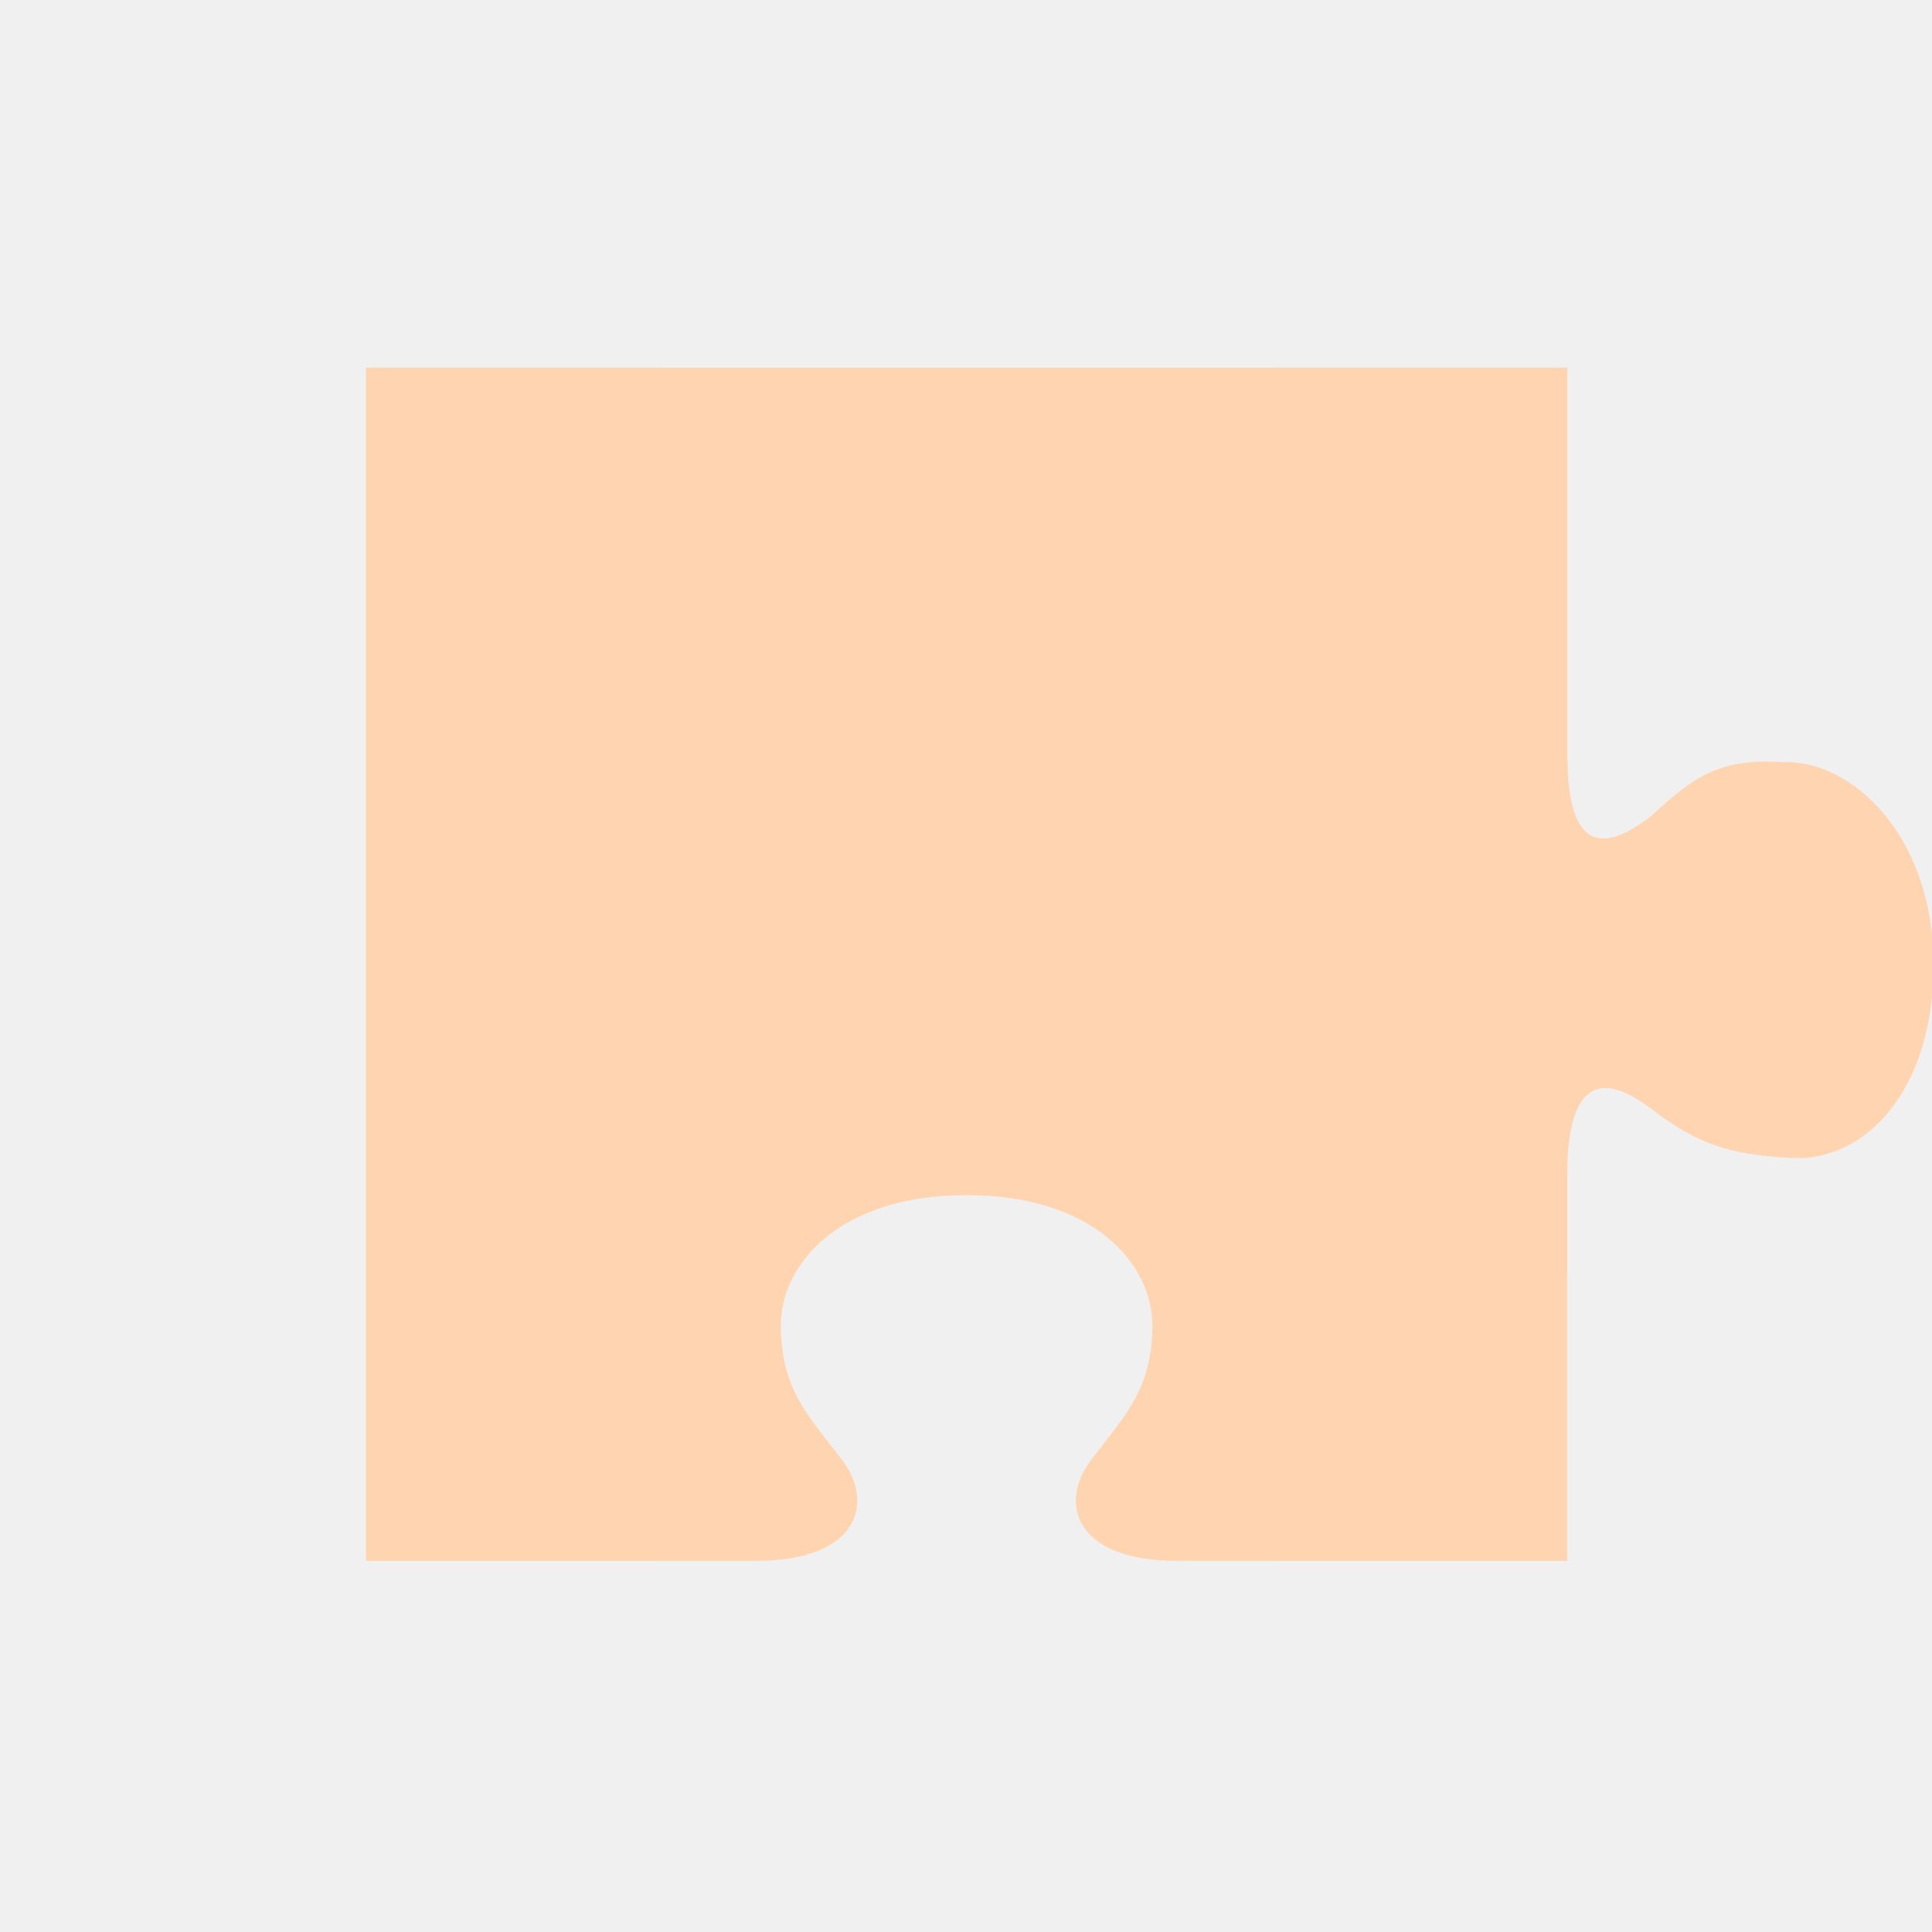
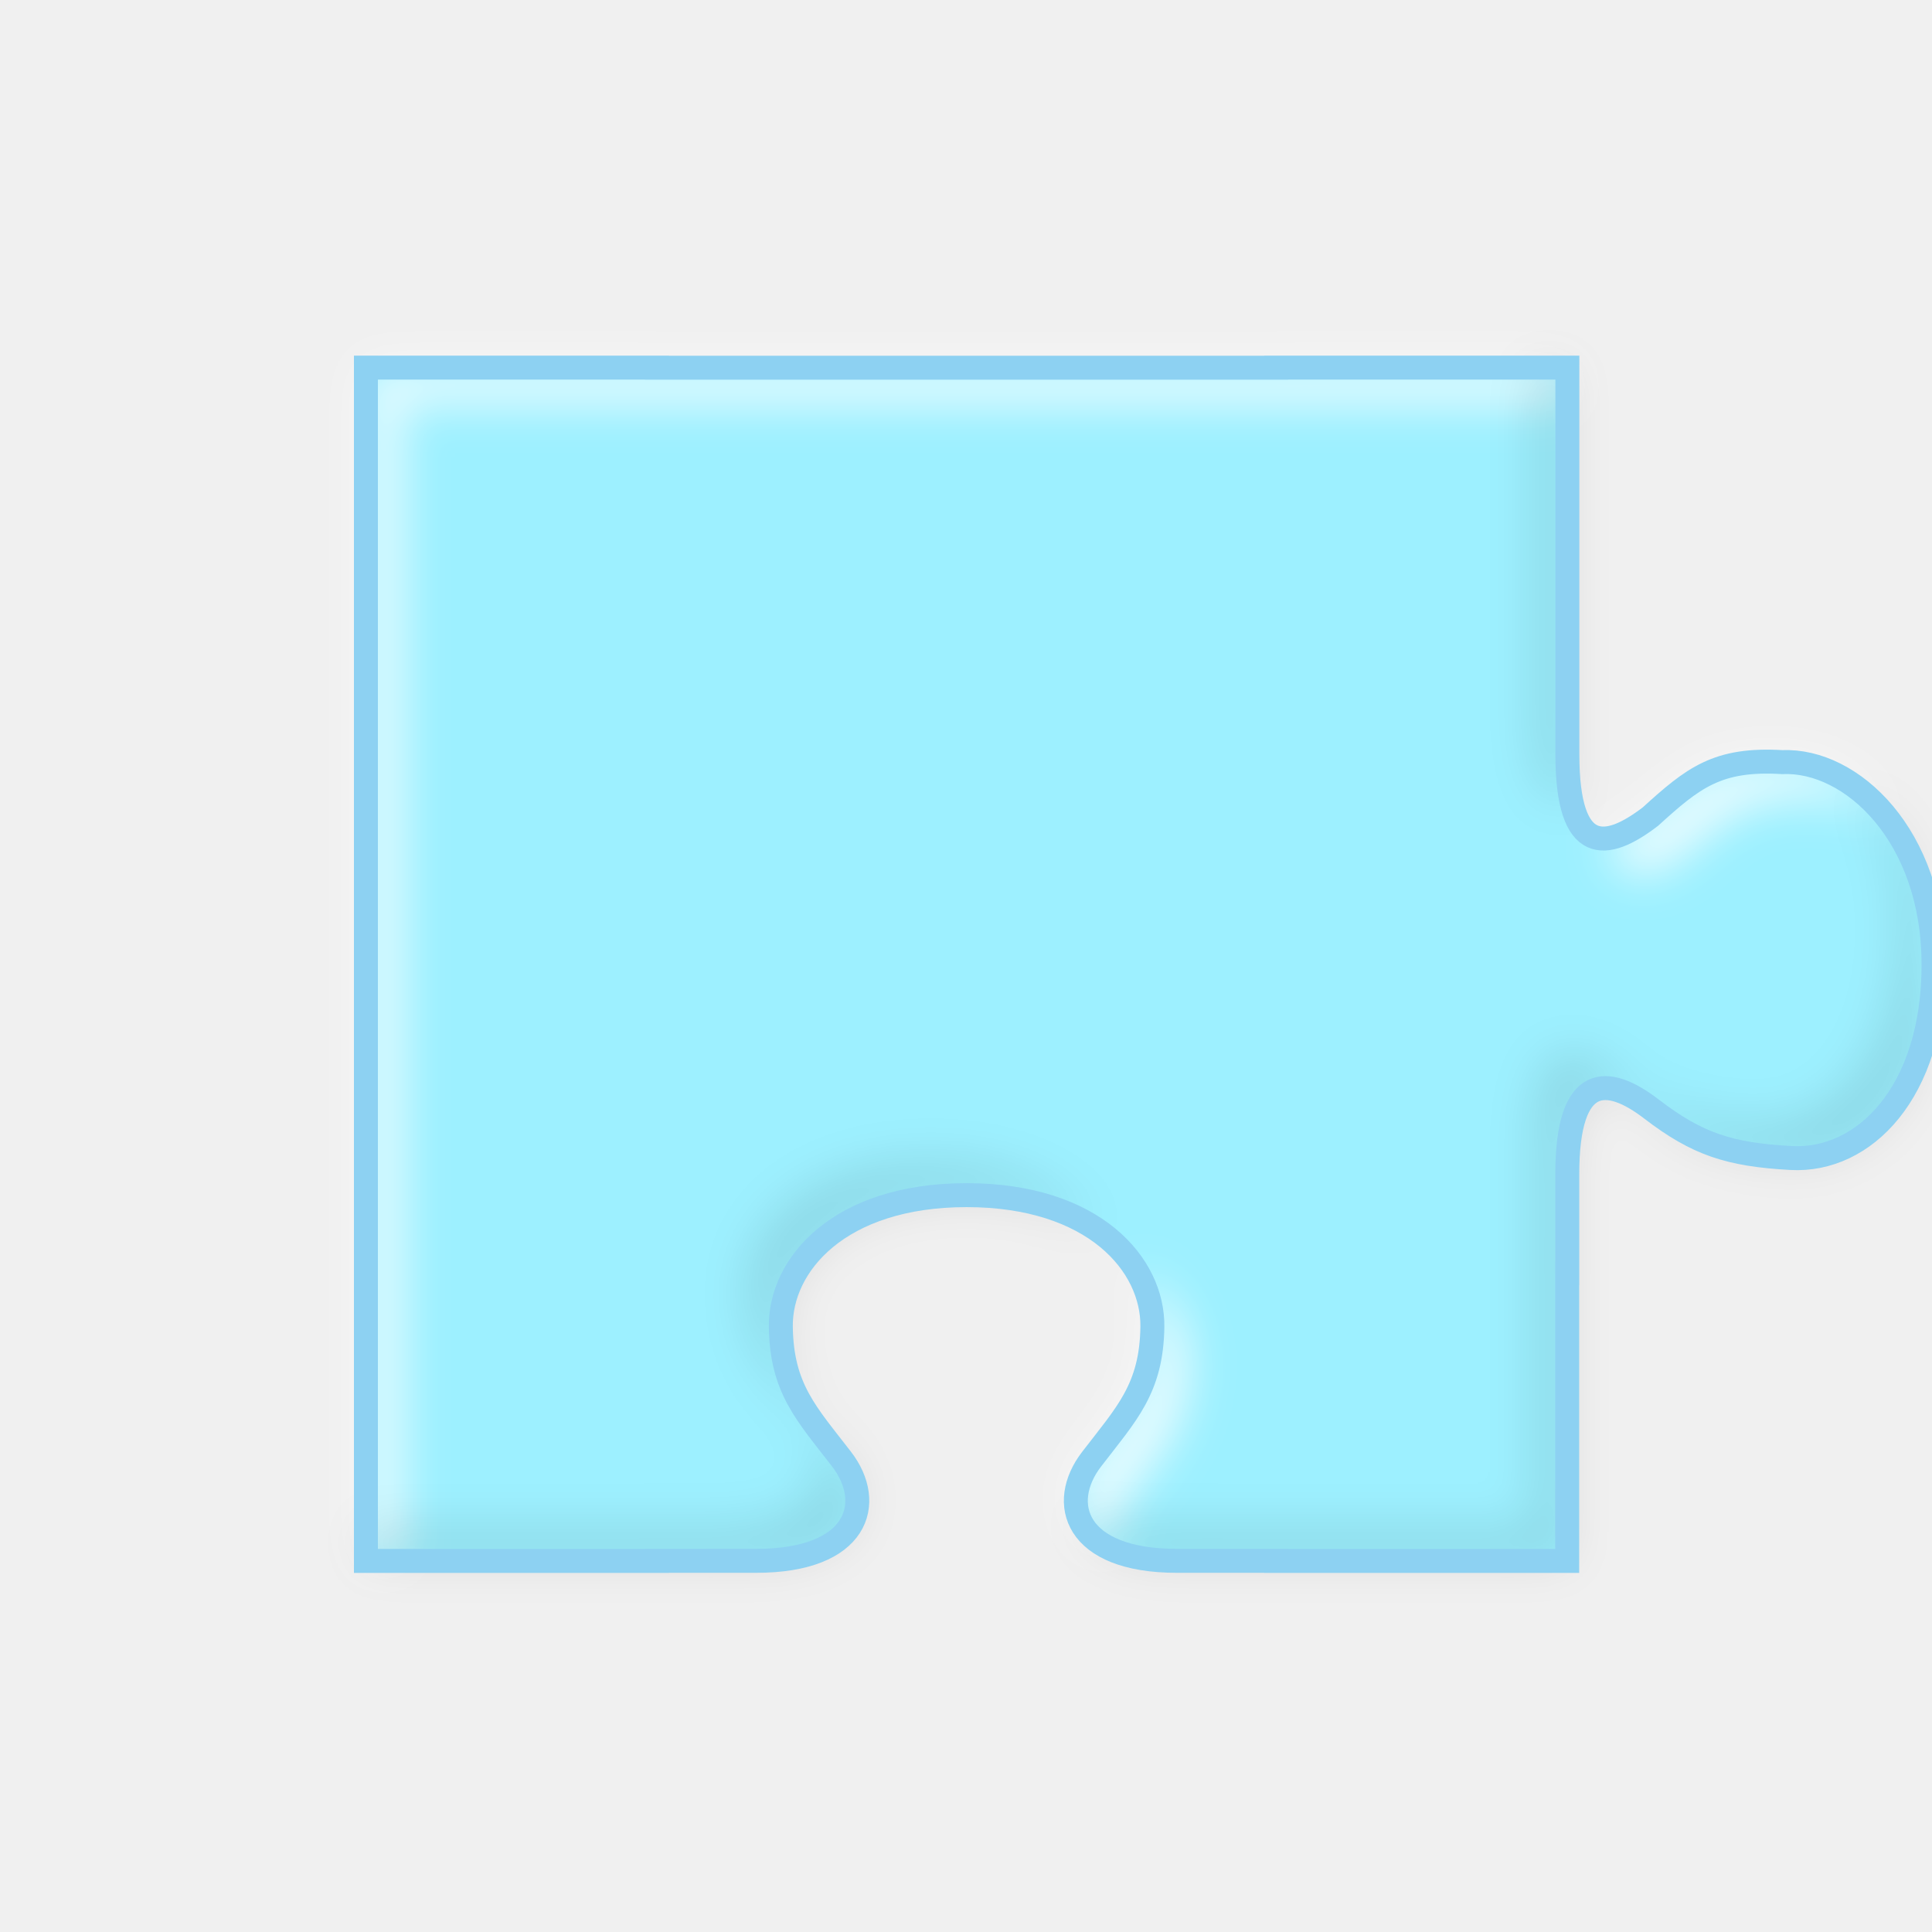
<svg xmlns="http://www.w3.org/2000/svg" width="16.13mm" height="16.13mm" viewBox="0 0 16.13 16.13" version="1.1" id="svg1">
-   <defs id="defs1" />
+   <defs id="defs1">
+     <filter style="color-interpolation-filters:sRGB" id="filter1" x="-0.034" y="-0.045" width="1.068" height="1.09">
+       <feGaussianBlur stdDeviation="0.187" id="feGaussianBlur1" />
+     </filter>
+     <filter style="color-interpolation-filters:sRGB" id="filter2" x="-0.035" y="-0.044" width="1.069" height="1.089">
+       <feGaussianBlur stdDeviation="0.184" id="feGaussianBlur2" />
+     </filter>
+   </defs>
  <g id="layer1">
-     <path id="rect1-43-7" style="color:#000000;fill:#ffc0d9;fill-opacity:1;stroke-width:1.001;stroke-linecap:round;-inkscape-stroke:none" d="m -12.8,13.075 h 2.404 v 8.78e-4 h 0.83 c 0.851,0 0.994,0.482 0.712,0.849 -0.291,0.379 -0.5,0.588 -0.507,1.105 -0.007,0.518 0.486,1.1 1.552,1.1 1.066,0 1.558,-0.582 1.551,-1.1 -0.007,-0.518 -0.215,-0.726 -0.507,-1.105 -0.282,-0.367 -0.139,-0.849 0.712,-0.849 h 0.83 v -8.78e-4 h 2.404 v -2.427 h -7.5e-4 V 9.819 c 0,-0.85 -0.483,-0.992 -0.85,-0.711 -0.38,0.291 -0.589,0.499 -1.107,0.506 -0.518,0.007 -1.101,-0.485 -1.101,-1.549 0,-1.064 0.583,-1.556 1.101,-1.549 0.518,0.007 0.727,0.215 1.107,0.506 0.368,0.282 0.85,0.139 0.85,-0.711 V 5.483 h 7.5e-4 V 3.055 H -5.224 v -8.763e-4 h -0.83 c -0.851,0 -0.994,-0.482 -0.712,-0.849 C -6.474,1.826 -6.266,1.617 -6.259,1.1 -6.252,0.582 -6.744,-3.596167e-7 -7.81,-3.596167e-7 -8.876,-3.596167e-7 -9.368,0.582 -9.362,1.1 c 0.007,0.518 0.216,0.726 0.507,1.105 0.282,0.367 0.139,0.849 -0.712,0.849 h -0.83 v 8.763e-4 h -2.404 v 2.427 h 9.91e-4 v 0.829 c 0,0.85 0.483,0.993 0.85,0.711 0.38,-0.291 0.589,-0.499 1.107,-0.506 0.518,-0.007 1.101,0.485 1.101,1.549 0,1.064 -0.583,1.556 -1.101,1.549 -0.518,-0.007 -0.727,-0.215 -1.107,-0.506 -0.368,-0.282 -0.85,-0.139 -0.85,0.711 v 0.829 h -9.91e-4 z" />
-     <path id="rect1-43-2" style="color:#000000;fill:#9df0e4;fill-opacity:1;stroke-width:1.001;stroke-linecap:round;-inkscape-stroke:none" d="m 18.951,3.056 v 2.427 h 8.9e-4 v 0.828 c 0,0.849 0.483,0.992 0.85,0.711 0.38,-0.291 0.588,-0.499 1.107,-0.506 0.518,-0.007 1.101,0.485 1.101,1.549 0,1.064 -0.583,1.556 -1.101,1.549 -0.518,-0.007 -0.727,-0.215 -1.107,-0.506 -0.367,-0.282 -0.85,-0.139 -0.85,0.71 v 0.828 h -8.9e-4 v 2.427 h 2.404 v 9.03e-4 h 0.829 c 0.851,0 0.994,0.482 0.712,0.849 -0.291,0.379 -0.5,0.588 -0.507,1.105 -0.007,0.517 0.485,1.099 1.551,1.099 1.066,0 1.558,-0.582 1.551,-1.099 -0.007,-0.517 -0.215,-0.726 -0.507,-1.105 -0.282,-0.367 -0.139,-0.849 0.711,-0.849 h 0.83 v -9.03e-4 h 2.404 v -2.427 h -7.5e-4 V 9.818 c 0,-0.849 -0.483,-0.992 -0.85,-0.71 -0.38,0.291 -0.588,0.499 -1.107,0.506 -0.518,0.007 -1.101,-0.485 -1.101,-1.549 0,-1.064 0.583,-1.556 1.101,-1.549 0.518,0.007 0.727,0.215 1.107,0.506 0.368,0.282 0.85,0.139 0.85,-0.711 v -0.828 h 7.5e-4 V 3.056 h -2.404 -5.17 z" />
-     <path id="rect1-96-82" style="color:#000000;fill:#c9ffaa;fill-opacity:1;stroke-width:1.003;stroke-linecap:round;-inkscape-stroke:none" d="m 3.055,-12.819 v 2.413 h -7.492e-4 v 0.833 c 0,0.854 -0.482,0.998 -0.849,0.714 -0.379,-0.293 -0.588,-0.502 -1.105,-0.509 -0.518,-0.007 -1.1,0.487 -1.1,1.557 0,1.07 0.582,1.564 1.1,1.557 0.518,-0.007 0.726,-0.216 1.105,-0.509 0.367,-0.283 0.849,-0.14 0.849,0.714 v 0.833 h 7.492e-4 v 2.413 H 5.483 v -8.81e-4 h 0.829 c 0.85,0 0.992,-0.484 0.711,-0.853 -0.291,-0.381 -0.499,-0.591 -0.506,-1.111 -0.007,-0.52 0.485,-1.105 1.549,-1.105 1.064,0 1.556,0.585 1.549,1.105 -0.007,0.52 -0.215,0.73 -0.506,1.111 -0.282,0.369 -0.139,0.853 0.711,0.853 h 0.829 v 8.81e-4 h 2.427 v -2.413 h 7.49e-4 v -0.833 c 0,-0.854 0.482,-0.997 0.849,-0.714 0.379,0.293 0.588,0.502 1.105,0.509 0.518,0.007 1.1,-0.487 1.1,-1.557 0,-1.07 -0.582,-1.564 -1.1,-1.557 -0.518,0.007 -0.726,0.216 -1.105,0.509 -0.367,0.283 -0.849,0.14 -0.849,-0.714 v -0.833 h -7.49e-4 v -2.413 H 11.233 10.647 5.483 4.269 Z" />
-     <path id="rect1-96-82-3" style="color:#000000;fill:#c9ffaa;fill-opacity:1;stroke-width:1.001;stroke-linecap:round;-inkscape-stroke:none" d="m -25.903,38.54 h 2.404 v 8.76e-4 h 0.829 c 0.851,0 0.994,0.482 0.712,0.849 -0.291,0.379 -0.5,0.588 -0.507,1.105 -0.007,0.517 0.485,1.099 1.551,1.099 1.066,0 1.558,-0.582 1.551,-1.099 -0.007,-0.517 -0.215,-0.726 -0.507,-1.105 -0.282,-0.367 -0.139,-0.849 0.711,-0.849 h 0.83 v -8.76e-4 h 2.404 V 36.113 h -8.6e-4 v -0.828 c 0,-0.849 -0.483,-0.992 -0.85,-0.71 -0.38,0.291 -0.588,0.499 -1.107,0.506 -0.518,0.007 -1.101,-0.485 -1.101,-1.549 0,-1.064 0.583,-1.556 1.101,-1.549 0.518,0.007 0.727,0.215 1.107,0.506 0.367,0.282 0.85,0.139 0.85,-0.711 v -0.828 h 8.6e-4 v -2.427 h -2.404 v -8.77e-4 h -0.83 c -0.851,0 -0.994,-0.482 -0.711,-0.849 0.291,-0.379 0.5,-0.588 0.507,-1.105 0.007,-0.517 -0.485,-1.099 -1.551,-1.099 -1.066,0 -1.558,0.582 -1.551,1.099 0.007,0.517 0.216,0.726 0.507,1.105 0.282,0.367 0.139,0.849 -0.712,0.849 h -0.829 v 8.77e-4 h -2.404 v 1.841 0.586 5.163 1.213 z" />
-     <path id="rect1-96-82-3-1" style="color:#000000;fill:#c9ffaa;fill-opacity:1;stroke-width:1.001;stroke-linecap:round;-inkscape-stroke:none" d="m 44.044,38.527 h -2.404 v 8.77e-4 h -0.829 c -0.851,0 -0.994,0.482 -0.712,0.849 0.291,0.379 0.5,0.588 0.507,1.105 0.007,0.517 -0.485,1.099 -1.551,1.099 -1.066,0 -1.558,-0.582 -1.551,-1.099 0.007,-0.517 0.215,-0.726 0.507,-1.105 0.282,-0.367 0.139,-0.849 -0.711,-0.849 h -0.83 v -8.77e-4 h -2.404 v -2.427 h 7.4e-4 v -0.828 c 0,-0.849 0.483,-0.992 0.85,-0.71 0.38,0.291 0.588,0.499 1.107,0.506 0.518,0.007 1.101,-0.485 1.101,-1.549 0,-1.064 -0.583,-1.556 -1.101,-1.549 -0.518,0.007 -0.727,0.215 -1.107,0.506 -0.367,0.282 -0.85,0.139 -0.85,-0.711 v -0.828 h -7.4e-4 v -2.427 h 2.404 v -8.76e-4 h 0.83 c 0.851,0 0.994,-0.482 0.711,-0.849 -0.291,-0.379 -0.5,-0.588 -0.507,-1.105 -0.007,-0.517 0.485,-1.099 1.551,-1.099 1.066,0 1.558,0.582 1.551,1.099 -0.007,0.517 -0.215,0.726 -0.507,1.105 -0.282,0.367 -0.139,0.849 0.712,0.849 h 0.829 v 8.76e-4 h 2.404 v 1.841 0.586 5.163 1.213 z" />
-     <path id="rect1-08-7" style="color:#000000;fill:#ffec9d;fill-opacity:1;stroke-width:1.001;stroke-linecap:round;-inkscape-stroke:none" d="m 24.063,28.537 v 2.4 h -7.5e-4 v 0.828 c 0,0.849 -0.483,0.992 -0.85,0.711 -0.38,-0.291 -0.588,-0.499 -1.107,-0.506 -0.518,-0.007 -1.101,0.485 -1.101,1.549 0,1.064 0.583,1.556 1.101,1.549 0.518,-0.007 0.727,-0.215 1.107,-0.506 0.367,-0.282 0.85,-0.139 0.85,0.71 v 0.828 h 7.5e-4 v 2.4 h 2.43 v -8.73e-4 h 0.83 c 0.851,0 0.994,-0.482 0.711,-0.849 -0.291,-0.379 -0.5,-0.588 -0.507,-1.105 -0.007,-0.517 0.485,-1.099 1.551,-1.099 1.066,0 1.558,0.582 1.551,1.099 -0.007,0.517 -0.215,0.726 -0.507,1.105 -0.282,0.367 -0.139,0.849 0.712,0.849 h 0.829 v 8.73e-4 h 2.43 v -2.4 h 7.6e-4 v -0.828 c 0,-0.849 0.483,-0.992 0.85,-0.71 0.38,0.291 0.588,0.499 1.107,0.506 0.518,0.007 1.101,-0.485 1.101,-1.549 0,-1.064 -0.583,-1.556 -1.101,-1.549 -0.518,0.007 -0.727,0.215 -1.107,0.506 -0.367,0.282 -0.85,0.139 -0.85,-0.711 v -0.828 h -7.6e-4 v -2.4 h -2.43 v 8.72e-4 h -0.829 c -0.851,0 -0.994,0.482 -0.712,0.849 0.291,0.379 0.5,0.588 0.507,1.105 0.007,0.517 -0.485,1.099 -1.551,1.099 -1.066,0 -1.558,-0.582 -1.551,-1.099 0.007,-0.517 0.215,-0.726 0.507,-1.105 0.282,-0.367 0.139,-0.849 -0.711,-0.849 h -0.83 v -8.72e-4 z" />
-     <path id="rect1-43-2-5-3" style="color:#000000;fill:#9df0e4;fill-opacity:1;stroke-width:1.001;stroke-linecap:round;-inkscape-stroke:none" d="m 24.089,18.521 v 2.427 h 7.5e-4 v 0.828 c 0,0.849 0.483,0.992 0.85,0.711 0.38,-0.291 0.588,-0.499 1.107,-0.506 0.518,-0.007 1.101,0.485 1.101,1.549 0,1.064 -0.583,1.556 -1.101,1.549 -0.518,-0.007 -0.727,-0.215 -1.107,-0.506 -0.367,-0.282 -0.85,-0.139 -0.85,0.71 v 0.829 h -7.5e-4 v 2.427 h 2.404 v 9.01e-4 h 0.829 c 0.851,0 0.994,0.482 0.712,0.849 -0.291,0.379 -0.5,0.588 -0.507,1.105 -0.007,0.517 0.485,1.099 1.551,1.099 1.066,0 1.558,-0.582 1.551,-1.099 -0.007,-0.517 -0.215,-0.726 -0.507,-1.105 -0.282,-0.367 -0.139,-0.849 0.711,-0.849 h 0.83 v -9.01e-4 h 2.404 v -2.427 h -7.5e-4 v -0.828 c 0,-0.849 -0.483,-0.992 -0.85,-0.71 -0.38,0.291 -0.588,0.499 -1.107,0.506 -0.518,0.007 -1.101,-0.485 -1.101,-1.549 0,-1.064 0.583,-1.556 1.101,-1.549 0.518,0.007 0.727,0.215 1.107,0.506 0.368,0.282 0.85,0.139 0.85,-0.711 v -0.828 h 7.5e-4 v -2.427 h -2.404 -5.17 z" />
-     <path id="rect1" style="color:#000000;fill:#ffec9d;fill-opacity:1;stroke-width:1.001;stroke-linecap:round;-inkscape-stroke:none" d="m -15.285,-12.053 v 2.4 h -0.001 v 0.828 c 0,0.015 -0.001,0.027 -0.002,0.041 v -0.029 c 0,0.016 -2.42e-4,0.03 -5.17e-4,0.045 -8.61e-4,0.031 -0.001,0.063 -0.004,0.092 -3.6e-5,4.893e-4 3.8e-5,0.001 0,0.002 -10e-6,1.669e-4 1.1e-5,3.499e-4 0,5.167e-4 -0.013,0.166 -0.047,0.297 -0.096,0.4 -0.139,0.243 -0.396,0.148 -0.592,-0.031 -0.282,-0.259 -0.483,-0.483 -1.103,-0.455 -0.468,0.021 -0.947,0.33 -1.153,0.972 -0.007,0.021 -0.014,0.044 -0.02,0.066 -4.41e-4,0.002 -0.001,0.003 -0.002,0.005 -0.054,0.186 -0.086,0.4 -0.086,0.645 0,0.094 0.006,0.181 0.014,0.266 0.003,0.031 0.006,0.062 0.01,0.091 9.09e-4,0.006 0.002,0.013 0.003,0.02 0.116,0.879 0.654,1.255 1.163,1.239 0.575,-0.018 0.791,-0.121 1.164,-0.408 0.218,-0.167 0.421,-0.238 0.552,-0.098 0.072,0.106 0.124,0.257 0.143,0.459 0.001,0.017 0.003,0.032 0.004,0.05 0.003,0.047 0.004,0.097 0.004,0.15 v -0.058 c 2.8e-4,0.014 0.002,0.027 0.002,0.041 v 0.829 h 0.001 v 2.4 h 2.43 v -5.17e-4 h 0.829 c 0.851,0 0.994,-0.482 0.712,-0.849 -0.291,-0.379 -0.5,-0.588 -0.507,-1.105 -0.007,-0.517 0.485,-1.099 1.551,-1.099 1.066,0 1.558,0.582 1.551,1.099 -0.007,0.517 -0.216,0.726 -0.507,1.105 -0.282,0.367 -0.139,0.849 0.712,0.849 h 0.829 v 5.17e-4 h 2.43 v -2.4 h 0.001 v -0.829 c 0,-0.316 0.067,-0.534 0.17,-0.669 0.131,-0.102 0.321,-0.031 0.523,0.125 0.373,0.287 0.589,0.389 1.164,0.408 0.432,0.014 0.886,-0.255 1.084,-0.875 0.073,-0.206 0.117,-0.452 0.117,-0.742 0,-0.468 -0.113,-0.826 -0.284,-1.078 -0.244,-0.397 -0.62,-0.593 -0.989,-0.609 -0.62,-0.027 -0.821,0.197 -1.103,0.455 -0.178,0.163 -0.406,0.256 -0.55,0.089 -0.081,-0.136 -0.131,-0.336 -0.131,-0.61 v -0.828 h -0.001 v -2.4 h -2.43 v 0.001 h -0.829 c -0.851,0 -0.994,0.482 -0.712,0.849 0.291,0.379 0.5,0.587 0.507,1.105 0.007,0.517 -0.486,1.1 -1.551,1.1 -1.066,0 -1.558,-0.582 -1.551,-1.1 0.007,-0.517 0.216,-0.726 0.507,-1.105 0.282,-0.367 0.139,-0.849 -0.712,-0.849 h -0.829 v -0.001 z" />
-     <path id="rect1-43-7-0-4-3" style="color:#000000;fill:#ffc0d9;fill-opacity:1;stroke-width:1.001;stroke-linecap:round;-inkscape-stroke:none" d="m -36.283,-7.063 c 5.4e-5,-0.067 0.003,-0.131 0.007,-0.193 0.066,-1.001 0.639,-1.427 1.18,-1.409 0.575,0.018 0.791,0.121 1.164,0.408 0.198,0.152 0.384,0.224 0.515,0.131 2.99e-4,-2.14e-4 7.34e-4,-3.02e-4 0.001,-5.17e-4 0.1,-0.117 0.169,-0.306 0.184,-0.578 0.002,-0.037 0.003,-0.073 0.003,-0.114 v 0.04 c 2.77e-4,-0.014 0.002,-0.027 0.002,-0.041 v -0.829 h 5.16e-4 v -2.405 h 2.428 v 0.001 h 0.828 c 0.85,0 0.992,0.483 0.711,0.851 -0.291,0.38 -0.499,0.589 -0.506,1.107 -0.007,0.518 0.485,1.101 1.549,1.101 1.064,0 1.556,-0.583 1.549,-1.101 -0.007,-0.518 -0.215,-0.727 -0.506,-1.107 -0.282,-0.368 -0.139,-0.851 0.711,-0.851 h 0.829 v -0.001 h 2.427 v 2.405 h 0.001 v 0.829 c 0,0.011 8.82e-4,0.02 10e-4,0.03 v -0.029 c 0,0.053 0.002,0.103 0.004,0.149 2.5e-5,3.256e-4 -2.4e-5,7.082e-4 0,0.001 5.1e-5,9.294e-4 4.66e-4,0.002 5.17e-4,0.003 0.02,0.252 0.088,0.428 0.183,0.539 h 5.16e-4 c 0.131,0.093 0.317,0.021 0.515,-0.131 0.373,-0.287 0.589,-0.389 1.164,-0.408 0.575,-0.018 1.186,0.463 1.186,1.602 9.16e-4,1.14 -0.638,1.674 -1.258,1.702 -0.62,0.027 -0.821,-0.197 -1.103,-0.455 -0.212,-0.194 -0.494,-0.289 -0.623,0.034 v 5.17e-4 c -0.03,0.085 -0.052,0.185 -0.062,0.303 -0.002,0.03 -0.004,0.061 -0.005,0.095 -5.7e-5,0.002 5.5e-5,0.003 0,0.005 -6.91e-4,0.023 -0.002,0.047 -0.002,0.072 v -0.03 c -1.51e-4,0.01 -10e-4,0.02 -10e-4,0.03 V -4.477 h -0.001 v 2.404 h -2.427 v -5.11e-4 h -0.829 c -0.85,0 -0.992,-0.483 -0.711,-0.851 0.291,-0.38 0.5,-0.589 0.506,-1.107 0.007,-0.518 -0.485,-1.101 -1.549,-1.101 -1.064,0 -1.556,0.583 -1.549,1.101 0.007,0.518 0.215,0.727 0.506,1.107 0.282,0.368 0.139,0.851 -0.711,0.851 h -0.828 v 5.17e-4 h -2.428 v -2.404 h -5.17e-4 v -0.83 c 0,-0.015 -0.001,-0.027 -0.002,-0.041 v 0.041 c 0,-0.022 -4.98e-4,-0.043 -10e-4,-0.064 -4.01e-4,-0.013 -3.96e-4,-0.026 -10e-4,-0.039 -0.001,-0.024 -0.003,-0.047 -0.005,-0.069 -0.008,-0.086 -0.02,-0.164 -0.039,-0.233 -9e-5,-3.22e-4 9.1e-5,-7.12e-4 0,-10e-4 -1.48e-4,-5.53e-4 -3.67e-4,-9.98e-4 -5.17e-4,-0.002 -0.006,-0.024 -0.014,-0.046 -0.022,-0.068 -5.3e-5,-1.51e-4 5.3e-5,-3.65e-4 0,-5.17e-4 -0.128,-0.323 -0.412,-0.228 -0.623,-0.034 -0.282,0.259 -0.483,0.483 -1.103,0.455 -0.584,-0.026 -1.184,-0.501 -1.252,-1.508 -0.004,-0.062 -0.007,-0.127 -0.007,-0.193 z" />
-     <path id="rect1-1-8" style="color:#000000;fill:#ffd5b1;fill-opacity:1;stroke:#000000;stroke-width:0;stroke-linecap:round;stroke-dasharray:none;stroke-opacity:1" d="m 47.914,-7.783 v 2.4 h -8.9e-4 v 0.828 c 0,0.849 -0.483,0.992 -0.85,0.711 -0.38,-0.291 -0.588,-0.499 -1.107,-0.506 -0.518,-0.007 -1.101,0.485 -1.101,1.549 0,1.064 0.583,1.556 1.101,1.549 0.518,-0.007 0.727,-0.215 1.107,-0.506 0.368,-0.282 0.85,-0.139 0.85,0.71 v 0.828 h 8.9e-4 V 2.181 h 2.43 v -8.77e-4 h 0.83 c 0.851,0 0.994,-0.482 0.711,-0.849 -0.291,-0.379 -0.5,-0.588 -0.507,-1.105 -0.007,-0.517 0.485,-1.099 1.551,-1.099 1.066,0 1.558,0.582 1.551,1.099 -0.007,0.517 -0.216,0.726 -0.507,1.105 -0.282,0.367 -0.139,0.849 0.712,0.849 h 0.829 v 8.77e-4 h 2.43 v -2.4 h 9.9e-4 V -1.048 c 0,-0.849 0.483,-0.992 0.85,-0.71 0.38,0.291 0.588,0.499 1.107,0.506 0.518,0.007 1.101,-0.485 1.101,-1.549 0,-1.064 -0.583,-1.556 -1.101,-1.549 -0.518,0.007 -0.727,0.215 -1.107,0.506 -0.367,0.282 -0.85,0.139 -0.85,-0.711 v -0.828 h -9.9e-4 v -2.4 h -2.43 v 9.03e-4 h -0.829 c -0.851,0 -0.994,0.482 -0.712,0.849 0.291,0.379 0.5,0.588 0.507,1.105 0.007,0.517 -0.485,1.099 -1.551,1.099 -1.066,0 -1.558,-0.582 -1.551,-1.099 0.007,-0.517 0.215,-0.726 0.507,-1.105 0.282,-0.367 0.139,-0.849 -0.711,-0.849 h -0.83 v -9.03e-4 z" />
-     <path id="rect1-43-2-51-7-8-6" style="color:#000000;fill:#ffd5b1;fill-opacity:1;stroke-width:1.001;stroke-linecap:round;-inkscape-stroke:none" d="m 16.143,8.052 c 0,1.07 -0.582,1.65 -1.19,1.616 -0.517,-0.028 -0.784,-0.117 -1.164,-0.408 -0.367,-0.282 -0.704,-0.305 -0.704,0.544 v 0.828 h -7.6e-4 v 2.4 h -2.43 v -8.76e-4 H 9.825 c -0.851,0 -0.994,-0.482 -0.711,-0.849 0.291,-0.379 0.5,-0.588 0.507,-1.105 0.007,-0.517 -0.485,-1.099 -1.551,-1.099 -1.066,0 -1.558,0.582 -1.551,1.099 0.007,0.517 0.215,0.726 0.507,1.105 0.282,0.367 0.139,0.849 -0.712,0.849 H 5.485 v 8.76e-4 h -2.43 v -2.4 -5.163 -2.4 h 2.43 v 8.77e-4 h 0.829 3.511 0.83 v -8.77e-4 h 2.43 v 8.77e-4 h 7.6e-4 v 2.399 0.828 c 0,0.849 0.325,0.803 0.693,0.521 0.357,-0.324 0.558,-0.488 1.103,-0.455 0.576,-0.025 1.261,0.613 1.261,1.688 z" />
+     <path id="rect1-43-2-51-7-8-6-0" style="color:#000000;fill:#9df0ff;fill-opacity:1;stroke-width:1.001;stroke-linecap:round;-inkscape-stroke:none" d="m 16.143,8.052 c 0,1.07 -0.582,1.65 -1.19,1.616 -0.517,-0.028 -0.784,-0.117 -1.164,-0.408 -0.367,-0.282 -0.704,-0.305 -0.704,0.544 v 0.828 h -7.6e-4 v 2.4 h -2.43 v -8.76e-4 H 9.825 c -0.851,0 -0.994,-0.482 -0.711,-0.849 0.291,-0.379 0.5,-0.588 0.507,-1.105 0.007,-0.517 -0.485,-1.099 -1.551,-1.099 -1.066,0 -1.558,0.582 -1.551,1.099 0.007,0.517 0.215,0.726 0.507,1.105 0.282,0.367 0.139,0.849 -0.712,0.849 H 5.485 v 8.76e-4 h -2.43 v -2.4 -5.163 -2.4 h 2.43 v 8.77e-4 h 0.829 3.511 0.83 v -8.77e-4 h 2.43 v 8.77e-4 h 7.6e-4 v 2.399 0.828 c 0,0.849 0.325,0.803 0.693,0.521 0.357,-0.324 0.558,-0.488 1.103,-0.455 0.576,-0.025 1.261,0.613 1.261,1.688 z" />
+     <path id="rect1-43-2-51-7-8-6" style="color:#000000;opacity:0.8;fill:#ffffff;fill-opacity:1;stroke-width:1.001;stroke-linecap:round;-inkscape-stroke:none;filter:url(#filter2)" d="m 3.055,3.07 v 2.4 5.164 2.4 H 3.355 V 10.934 5.77 3.37 h 2.43 v 0.001 h 0.829 3.511 0.83 v -0.001 h 2.13 V 3.071 h -5.17e-4 v -0.001 h -2.43 v 0.001 H 9.825 6.314 5.484 v -0.001 z m 11.638,3.291 c -0.409,0.014 -0.602,0.174 -0.914,0.458 -0.128,0.098 -0.251,0.167 -0.357,0.18 0.094,0.42 0.361,0.347 0.657,0.12 0.357,-0.324 0.558,-0.488 1.103,-0.455 0.198,-0.009 0.408,0.063 0.599,0.201 -0.249,-0.335 -0.59,-0.515 -0.9,-0.501 -0.068,-0.004 -0.131,-0.005 -0.189,-0.003 z M 9.463,10.572 c 0.108,0.161 0.16,0.337 0.158,0.506 -0.007,0.517 -0.216,0.726 -0.507,1.105 -0.209,0.271 -0.184,0.605 0.187,0.761 -0.043,-0.146 4.693e-4,-0.312 0.114,-0.46 0.291,-0.379 0.5,-0.588 0.506,-1.105 0.004,-0.286 -0.145,-0.59 -0.458,-0.807 z" />
+     <path id="rect1-43-2-51-7-8-6-5" style="color:#000000;fill:#000000;fill-opacity:1;stroke-width:1.001;stroke-linecap:round;-inkscape-stroke:none;filter:url(#filter1);opacity:0.1" d="M 12.786 3.07 L 12.786 5.17 L 12.786 5.999 C 12.786 6.551 12.924 6.723 13.122 6.699 C 13.099 6.597 13.086 6.465 13.086 6.298 L 13.086 5.47 L 13.086 3.071 L 13.085 3.071 L 13.085 3.07 L 12.786 3.07 z M 15.483 6.566 C 15.697 6.854 15.843 7.256 15.843 7.752 C 15.843 8.822 15.261 9.402 14.654 9.368 C 14.136 9.34 13.87 9.252 13.49 8.961 C 13.123 8.679 12.786 8.655 12.786 9.505 L 12.786 10.334 L 12.785 10.334 L 12.785 12.734 L 10.355 12.734 L 10.355 12.733 L 9.526 12.733 C 9.303 12.733 9.131 12.699 9 12.644 C 9.064 12.861 9.318 13.033 9.825 13.033 L 10.655 13.033 L 10.655 13.033 L 13.085 13.033 L 13.085 10.633 L 13.086 10.633 L 13.086 9.805 C 13.086 8.955 13.422 8.979 13.79 9.26 C 14.169 9.551 14.436 9.64 14.954 9.668 C 15.561 9.702 16.143 9.122 16.143 8.052 C 16.143 7.347 15.848 6.831 15.483 6.566 z M 7.77 9.68 C 6.704 9.68 6.212 10.261 6.219 10.779 C 6.226 11.296 6.435 11.505 6.726 11.884 C 7.008 12.251 6.865 12.733 6.015 12.733 L 5.185 12.733 L 5.185 12.734 L 3.055 12.734 L 3.055 13.033 L 5.484 13.033 L 5.484 13.033 L 6.314 13.033 C 7.164 13.033 7.308 12.551 7.025 12.184 C 6.734 11.805 6.526 11.596 6.519 11.078 C 6.512 10.561 7.004 9.979 8.07 9.979 C 8.548 9.979 8.91 10.097 9.164 10.273 C 8.944 9.943 8.487 9.68 7.77 9.68 z " />
+     <path id="rect1-43-2-51-7-8-6-6" style="color:#000000;fill:none;fill-opacity:1;stroke-width:0.2;stroke-linecap:round;stroke-dasharray:none;stroke:#8dd1f2;stroke-opacity:1" d="m 16.143,8.052 c 0,1.07 -0.582,1.65 -1.19,1.616 -0.517,-0.028 -0.784,-0.117 -1.164,-0.408 -0.367,-0.282 -0.704,-0.305 -0.704,0.544 v 0.828 h -7.6e-4 v 2.4 h -2.43 v -8.76e-4 H 9.825 c -0.851,0 -0.994,-0.482 -0.711,-0.849 0.291,-0.379 0.5,-0.588 0.507,-1.105 0.007,-0.517 -0.485,-1.099 -1.551,-1.099 -1.066,0 -1.558,0.582 -1.551,1.099 0.007,0.517 0.215,0.726 0.507,1.105 0.282,0.367 0.139,0.849 -0.712,0.849 H 5.485 v 8.76e-4 h -2.43 v -2.4 -5.163 -2.4 h 2.43 v 8.77e-4 h 0.829 3.511 0.83 v -8.77e-4 h 2.43 v 8.77e-4 h 7.6e-4 v 2.399 0.828 c 0,0.849 0.325,0.803 0.693,0.521 0.357,-0.324 0.558,-0.488 1.103,-0.455 0.576,-0.025 1.261,0.613 1.261,1.688 z" />
  </g>
</svg>
